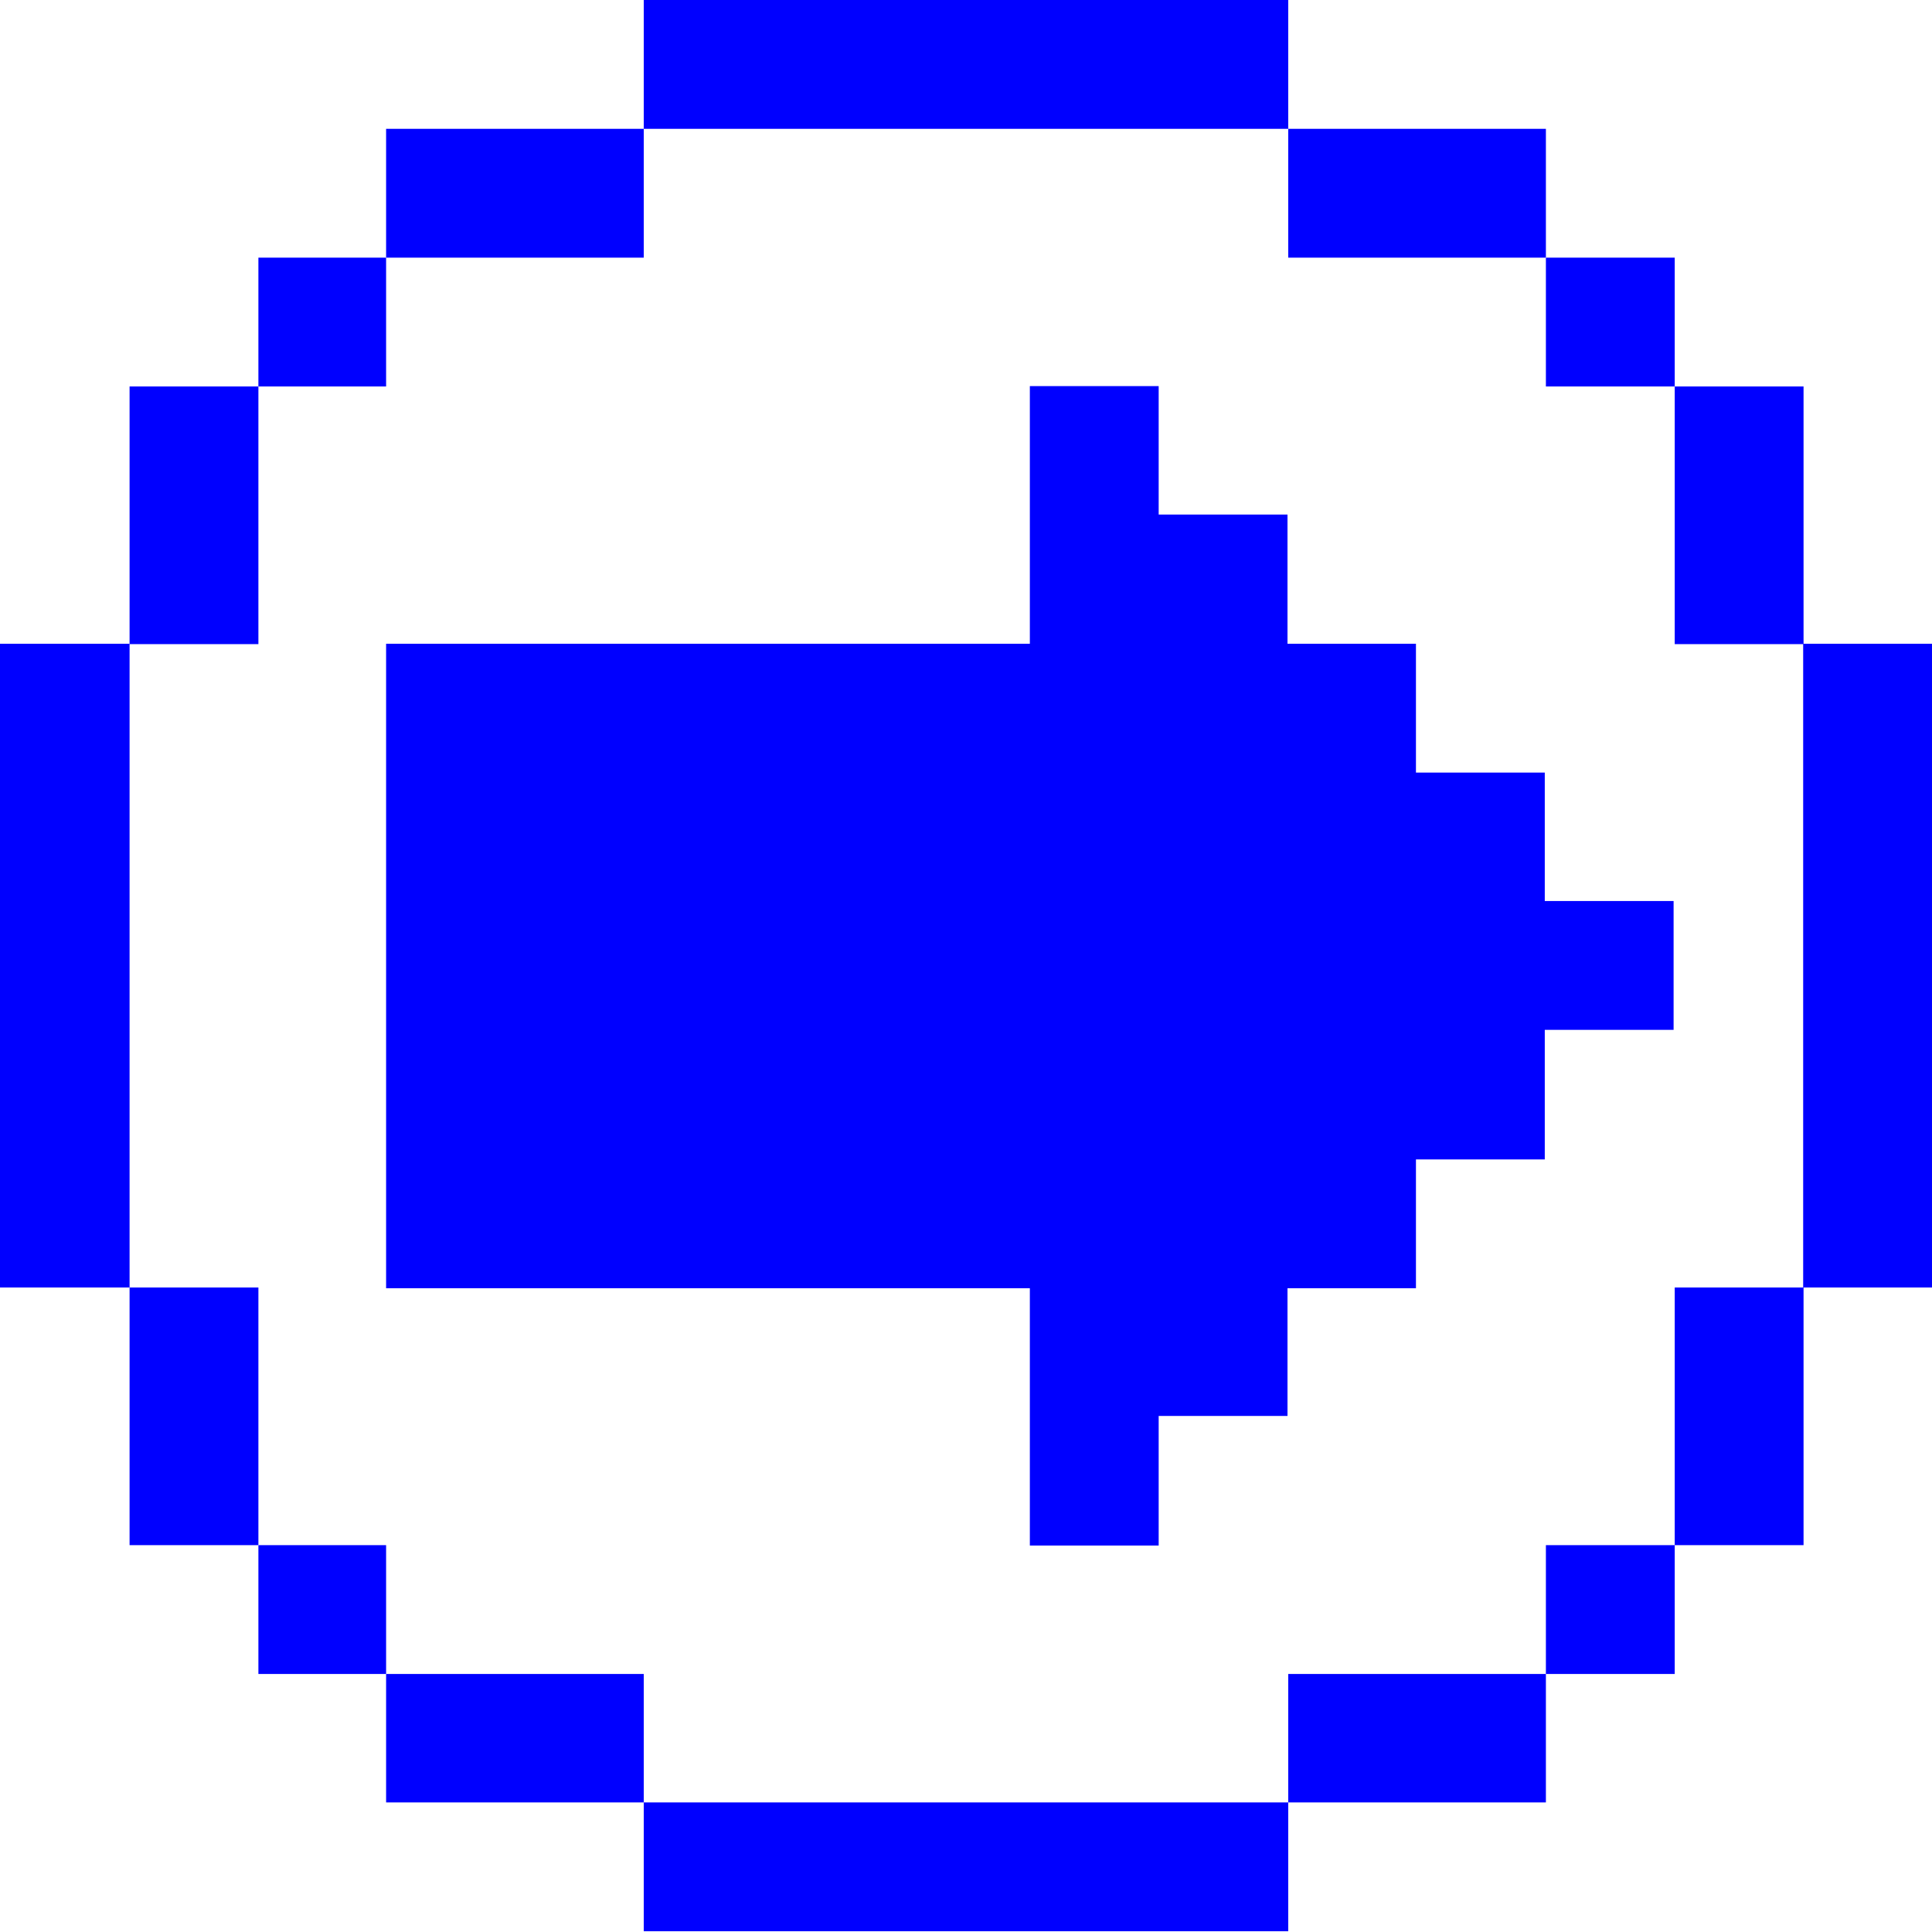
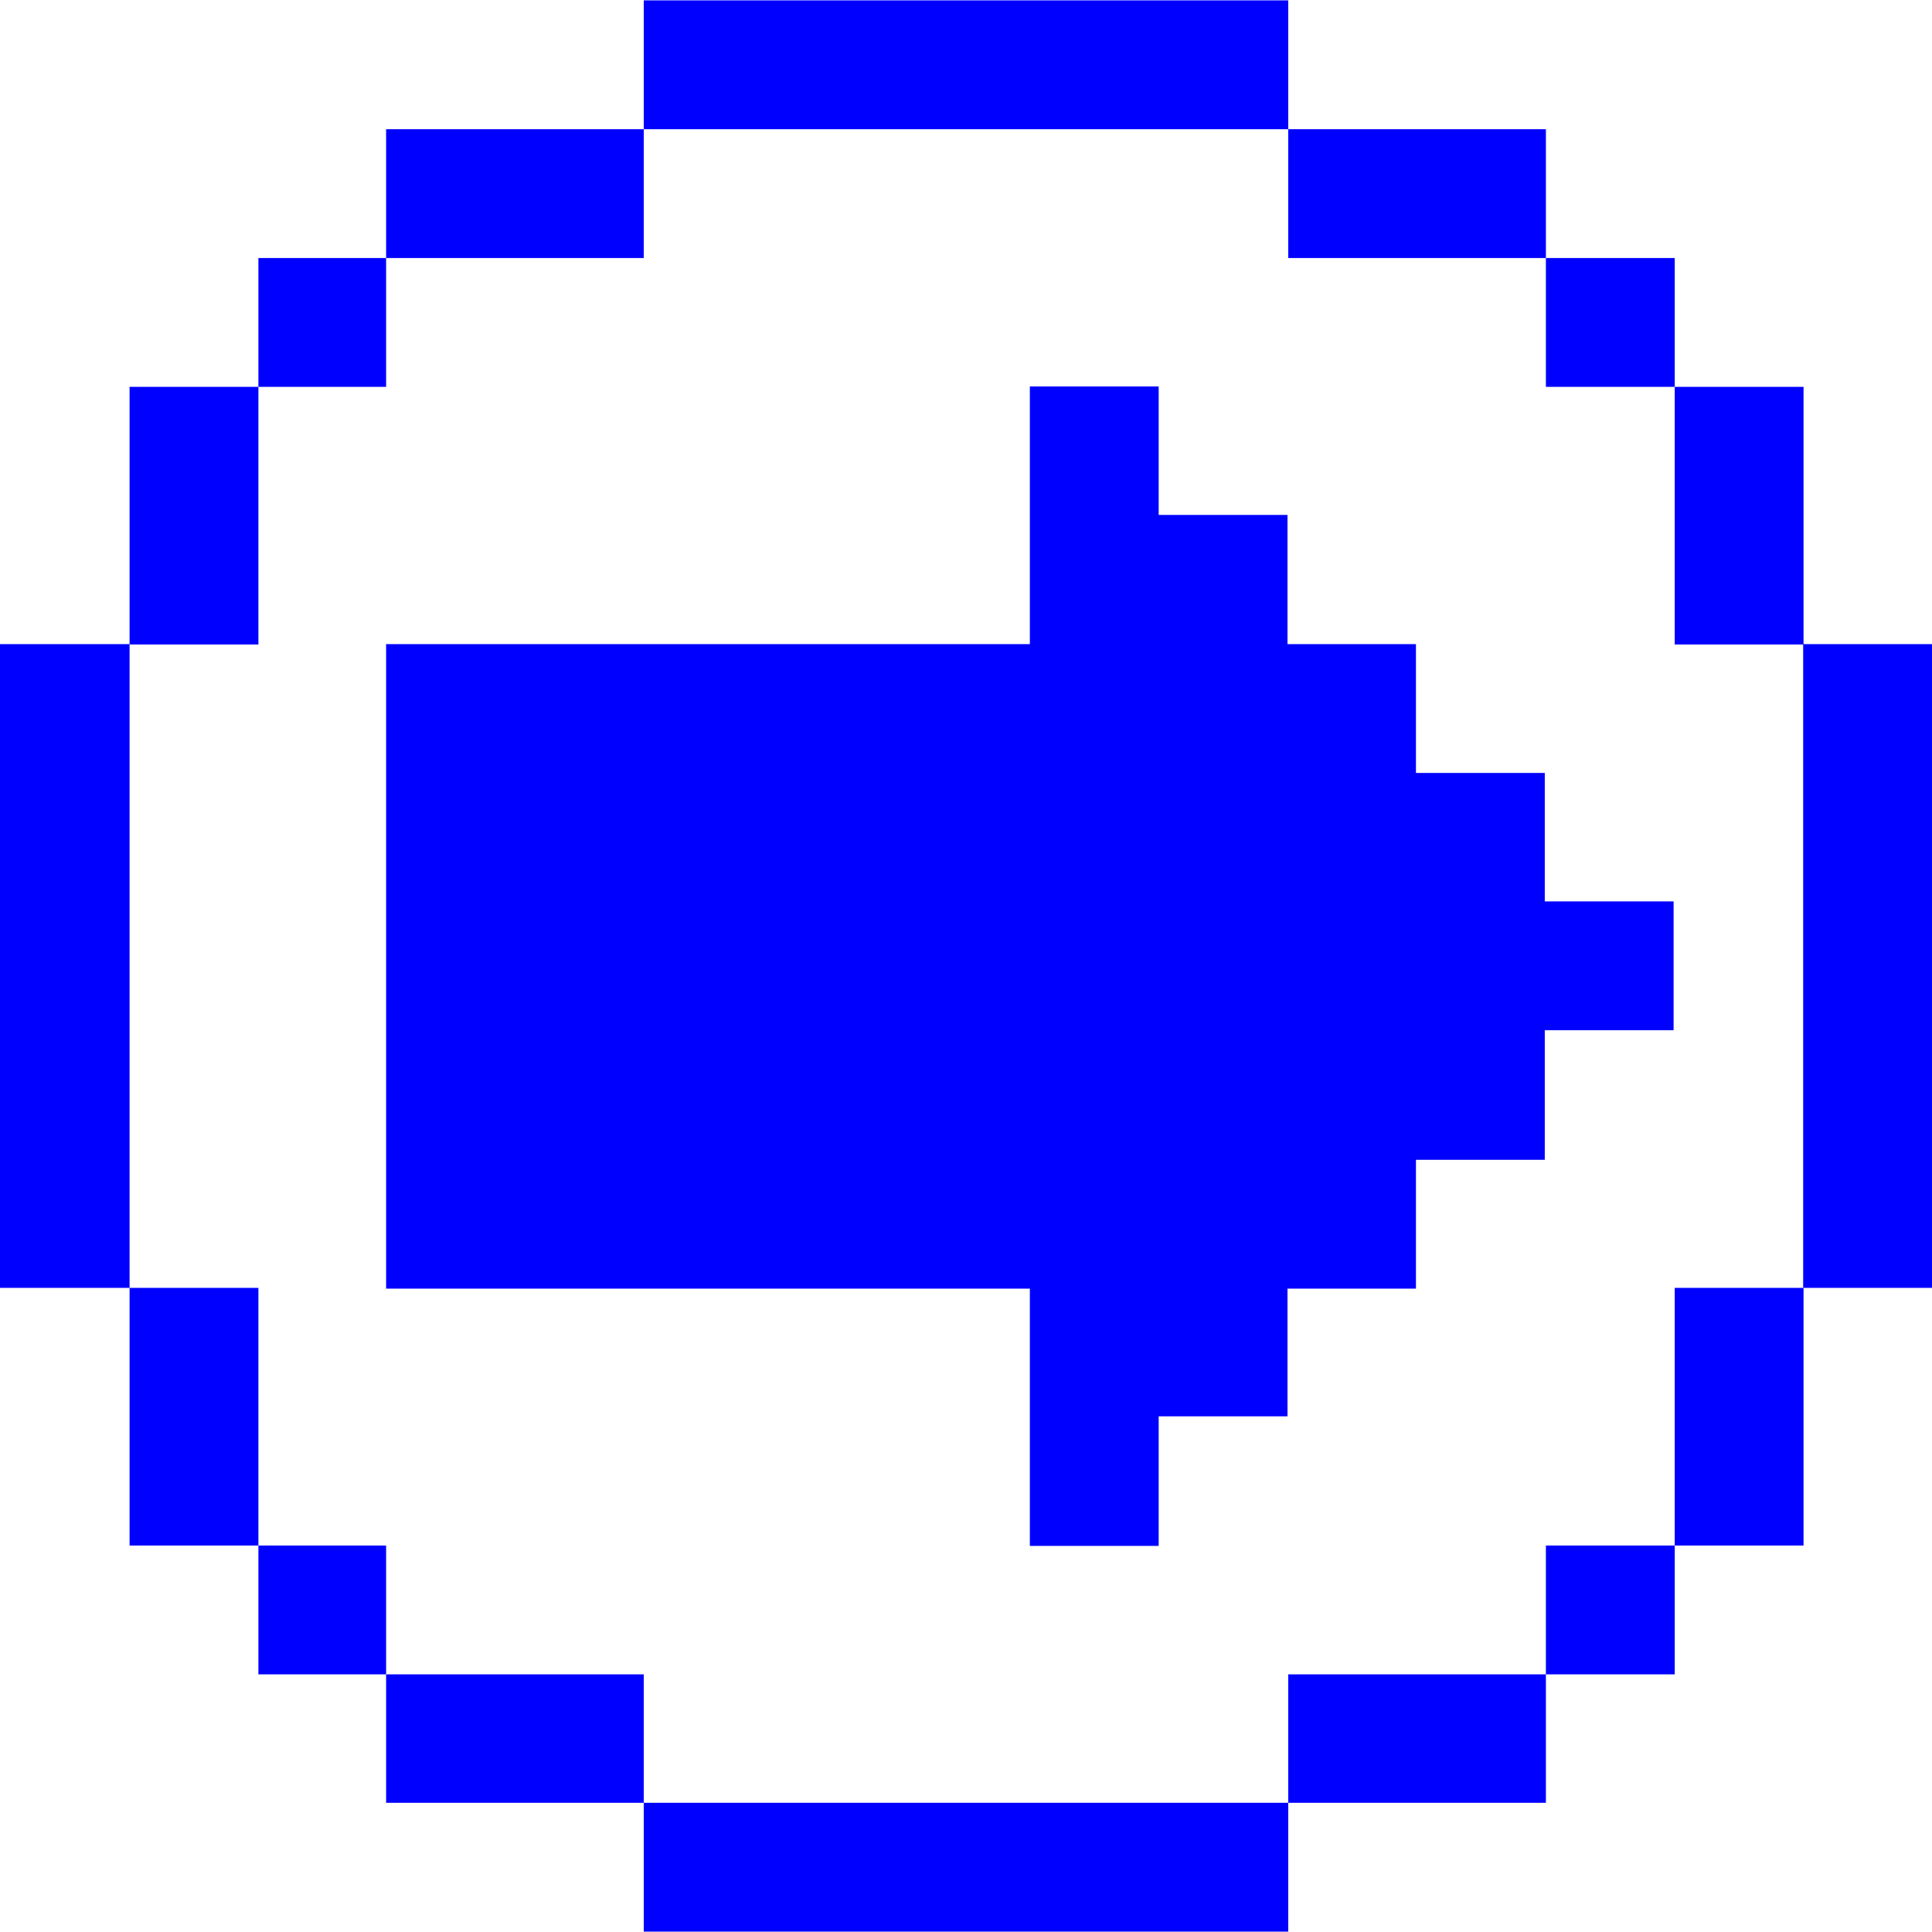
- <svg xmlns="http://www.w3.org/2000/svg" id="Слой_1" data-name="Слой 1" viewBox="0 0 51.59 51.57">
+ <svg xmlns="http://www.w3.org/2000/svg" id="Слой_1" data-name="Слой 1" width="52" height="52" viewBox="0 0 51.59 51.57">
  <defs>
    <style>.cls-1{fill:blue;}</style>
  </defs>
  <rect class="cls-1" x="41.28" y="6.88" width="3.44" height="3.44" />
  <rect class="cls-1" x="34.4" y="3.44" width="6.88" height="3.44" />
  <rect class="cls-1" x="44.72" y="10.32" width="3.44" height="6.88" />
  <rect class="cls-1" x="41.28" y="41.26" width="3.44" height="3.44" />
  <rect class="cls-1" x="44.72" y="34.38" width="3.44" height="6.88" />
  <polygon class="cls-1" points="34.4 48.13 17.19 48.13 17.19 51.57 34.4 51.57 34.4 48.13 41.28 48.13 41.28 44.7 34.4 44.7 34.4 48.13" />
  <polygon class="cls-1" points="17.19 0 17.19 3.44 10.31 3.44 10.31 6.88 17.19 6.88 17.19 3.44 34.4 3.44 34.4 0 17.19 0" />
  <rect class="cls-1" x="48.15" y="17.19" width="3.44" height="17.19" />
  <rect class="cls-1" x="6.9" y="41.26" width="3.41" height="3.44" />
  <rect class="cls-1" x="10.31" y="44.7" width="6.88" height="3.43" />
  <rect class="cls-1" x="3.46" y="34.38" width="3.44" height="6.88" />
  <rect class="cls-1" x="6.9" y="6.88" width="3.41" height="3.44" />
  <rect class="cls-1" x="3.46" y="10.32" width="3.44" height="6.88" />
  <rect class="cls-1" y="17.19" width="3.46" height="17.19" />
  <polygon class="cls-1" points="27.5 10.31 27.5 17.19 10.31 17.19 10.31 34.4 27.5 34.4 27.5 41.27 30.94 41.27 30.94 37.81 34.38 37.81 34.38 34.4 34.38 34.4 37.81 34.4 37.81 30.96 37.81 30.96 41.25 30.96 41.25 27.5 41.25 27.5 44.69 27.5 44.69 24.06 41.25 24.06 41.25 20.63 37.81 20.63 37.81 20.63 37.81 20.63 37.81 17.19 34.38 17.19 34.38 17.19 34.38 17.19 34.38 13.74 30.94 13.74 30.94 10.31 27.5 10.31" />
</svg>
